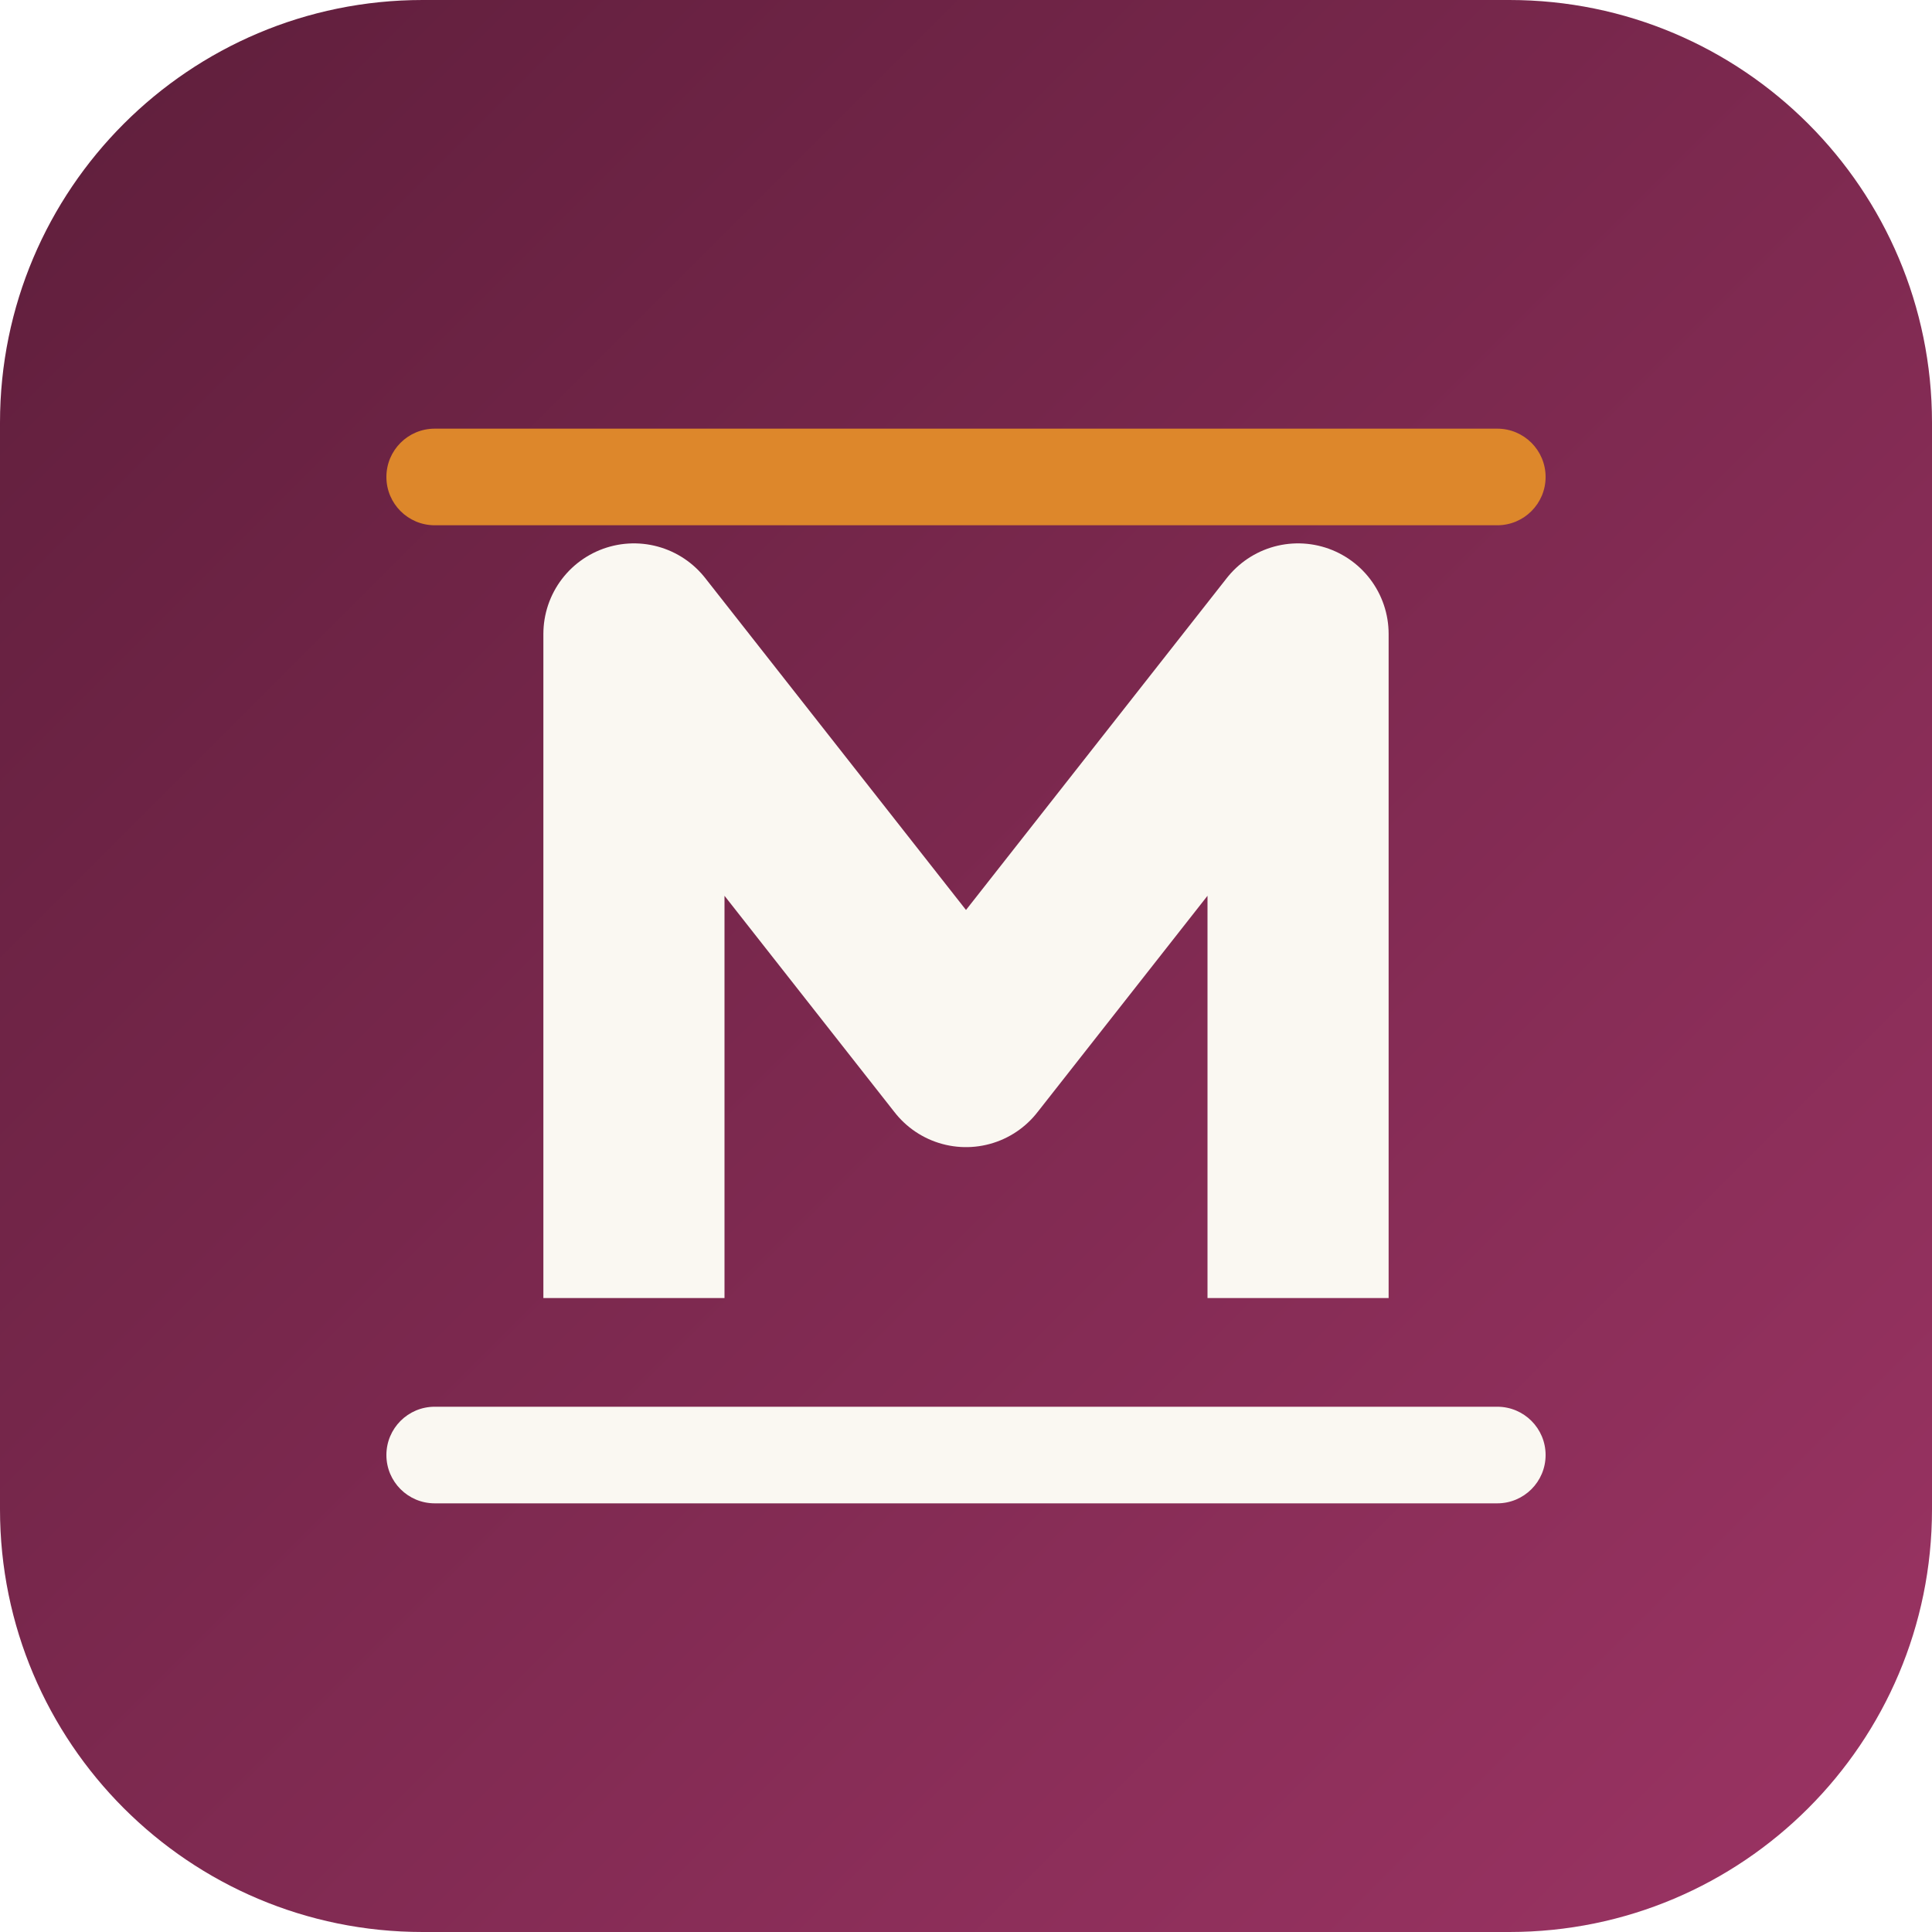
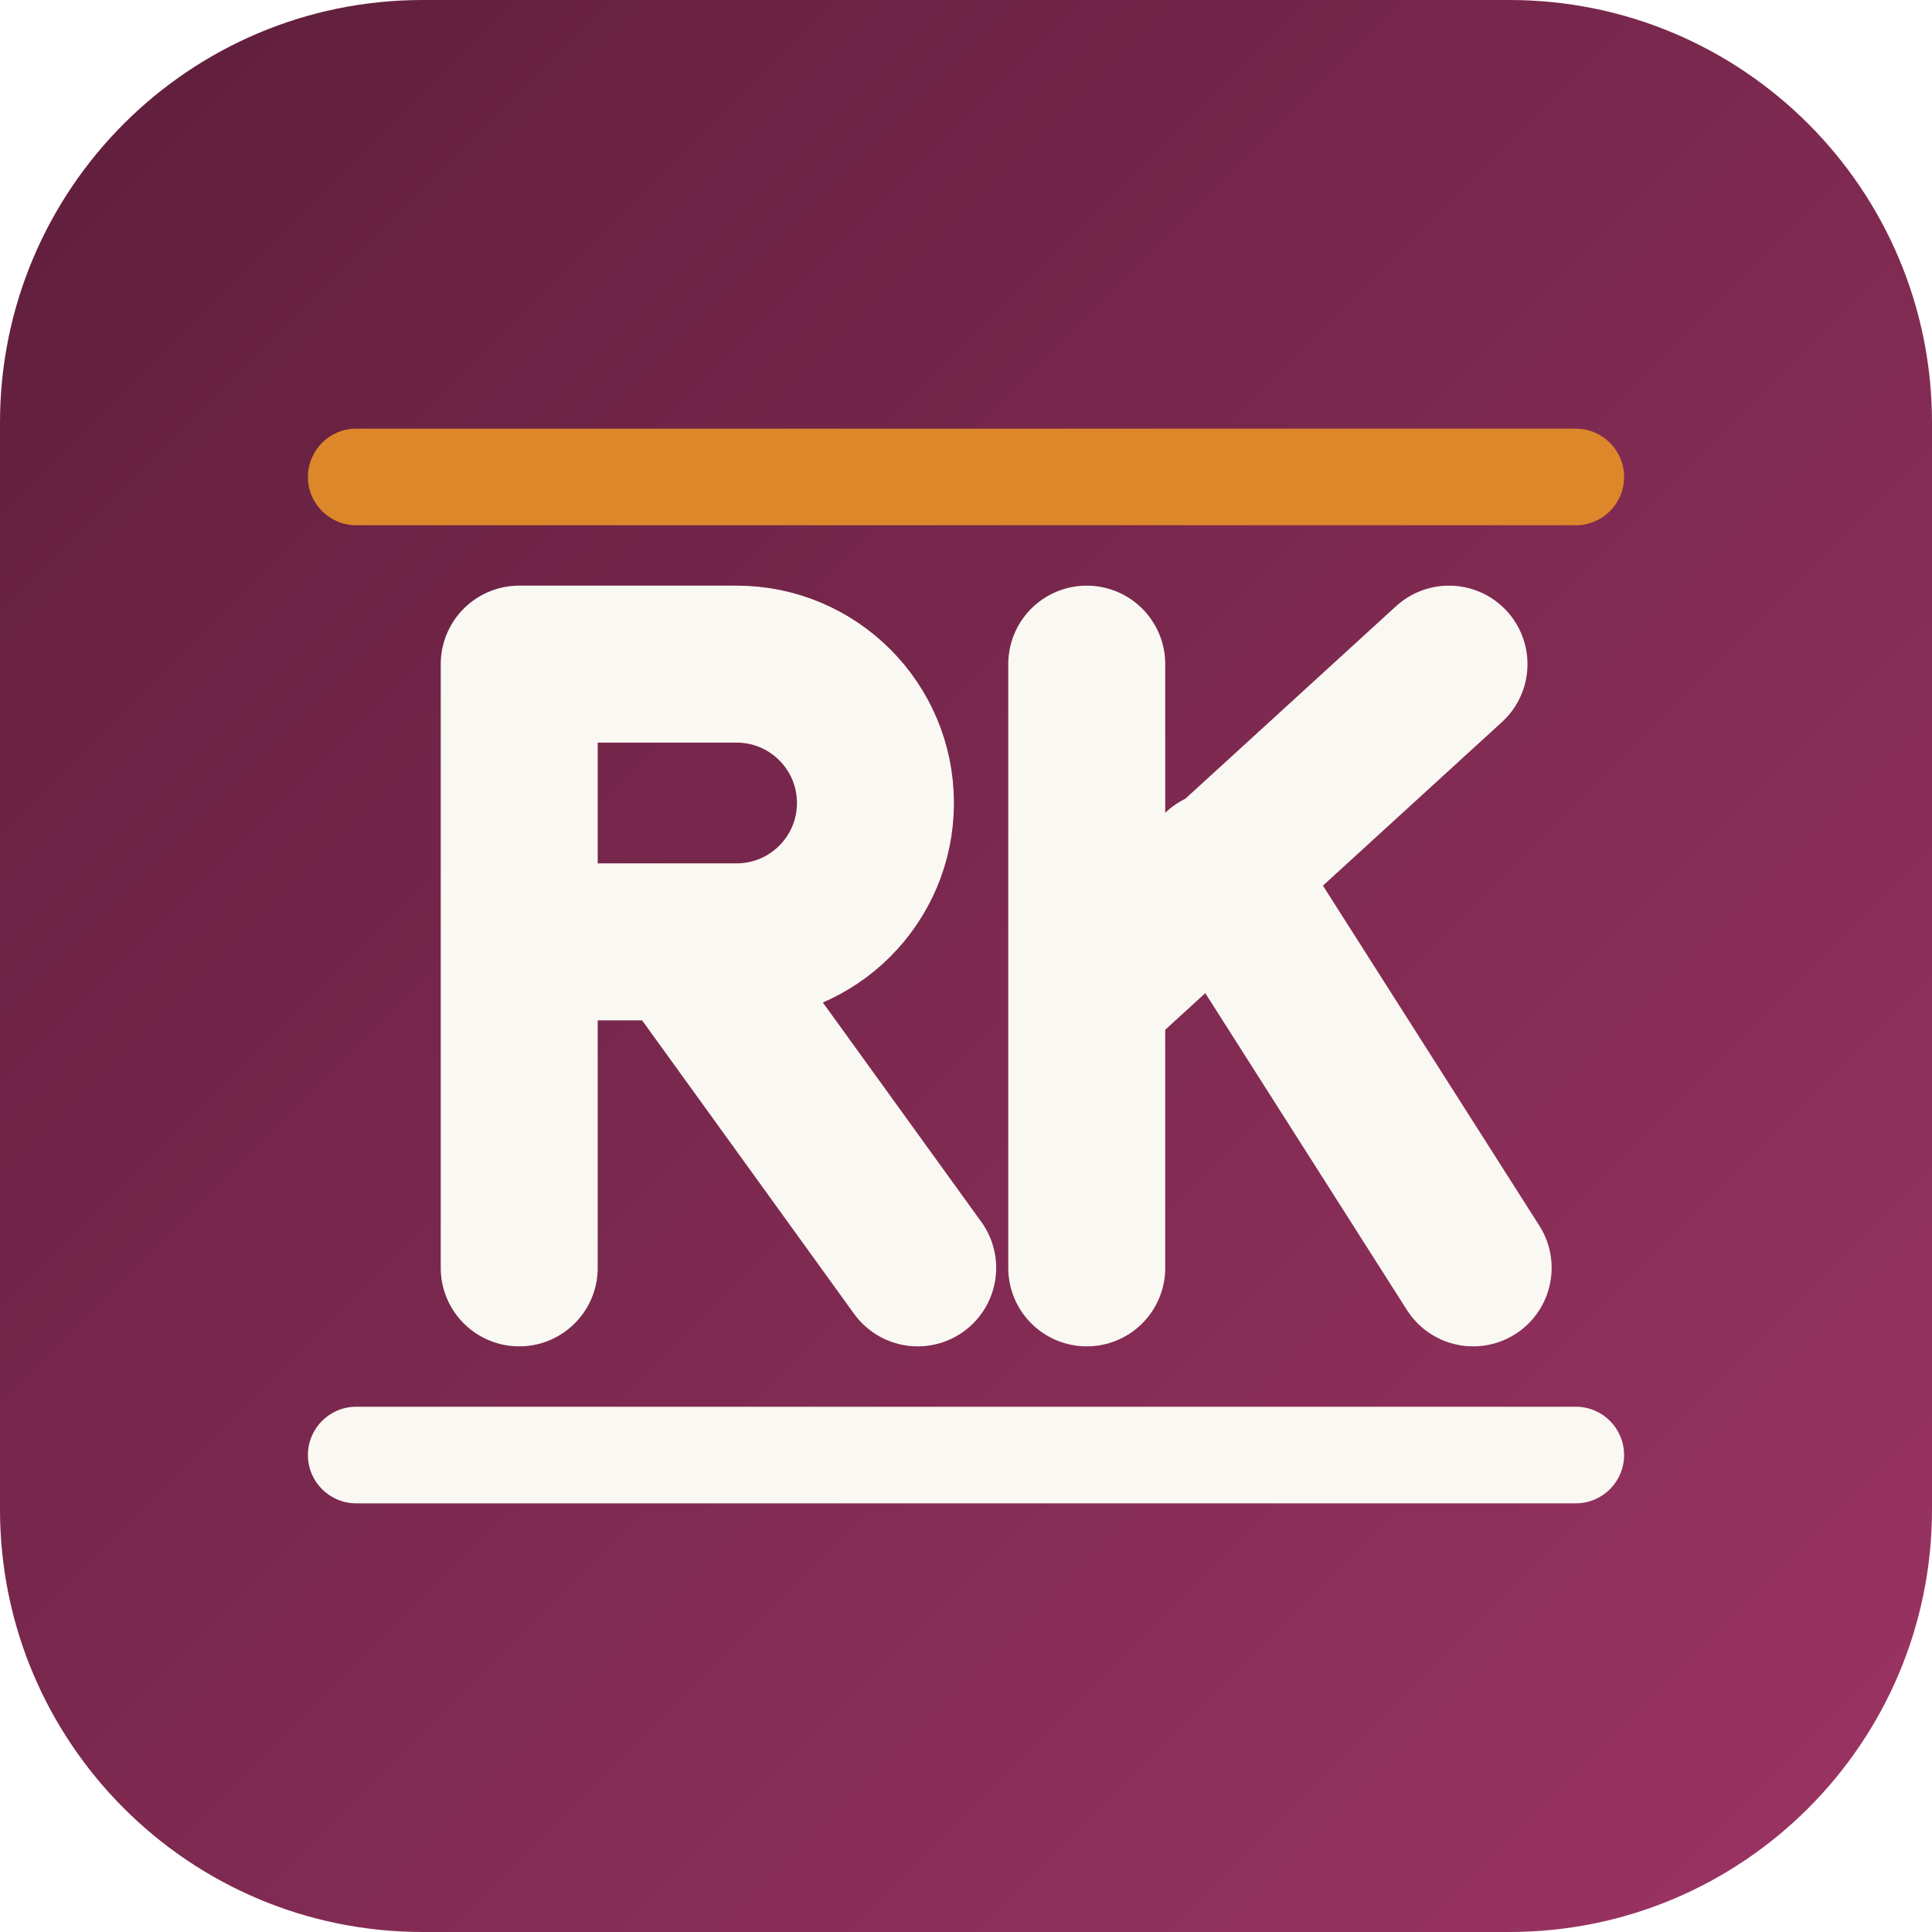
- <svg xmlns="http://www.w3.org/2000/svg" viewBox="0 0 32 32" width="32" height="32" role="img" aria-label="MALIRA">
+ <svg xmlns="http://www.w3.org/2000/svg" viewBox="0 0 32 32" width="32" height="32" role="img" aria-label="RK Matrimony">
  <defs>
-     <linearGradient id="malira" x1="0" y1="0" x2="1" y2="1">
+     <linearGradient id="rk" x1="0" y1="0" x2="1" y2="1">
      <stop offset="0" stop-color="#5E1E3B" />
      <stop offset="1" stop-color="#9C3464" />
    </linearGradient>
  </defs>
-   <rect width="32" height="32" rx="7" fill="url(#malira)" />
-   <rect x="6.4" y="7.1" width="19.2" height="1.6" rx="0.8" fill="#DD872B" />
-   <rect x="6.4" y="23.3" width="19.2" height="1.6" rx="0.8" fill="#FAF8F2" />
-   <path d="M10.5 21.5V10.5L16 17.5 21.5 10.5V21.5" fill="none" stroke="#FAF8F2" stroke-width="3" stroke-linejoin="round" />
+   <rect width="32" height="32" rx="7" fill="url(#rk)" />
+   <rect x="5.1" y="7.1" width="21.8" height="1.6" rx="0.8" fill="#DD872B" />
+   <rect x="5.1" y="23.3" width="21.8" height="1.6" rx="0.8" fill="#FAF8F2" />
+   <g fill="none" stroke="#FAF8F2" stroke-width="2.6" stroke-linecap="round" stroke-linejoin="round">
+     <path d="M8.6 21V11h3.6a2.3 2.3 0 0 1 0 4.6H8.6m2.7 0L15.2 21" />
+     <path d="M18 11v10M24 11l-5.8 5.3M20.2 14.4 24.4 21" />
+   </g>
</svg>
